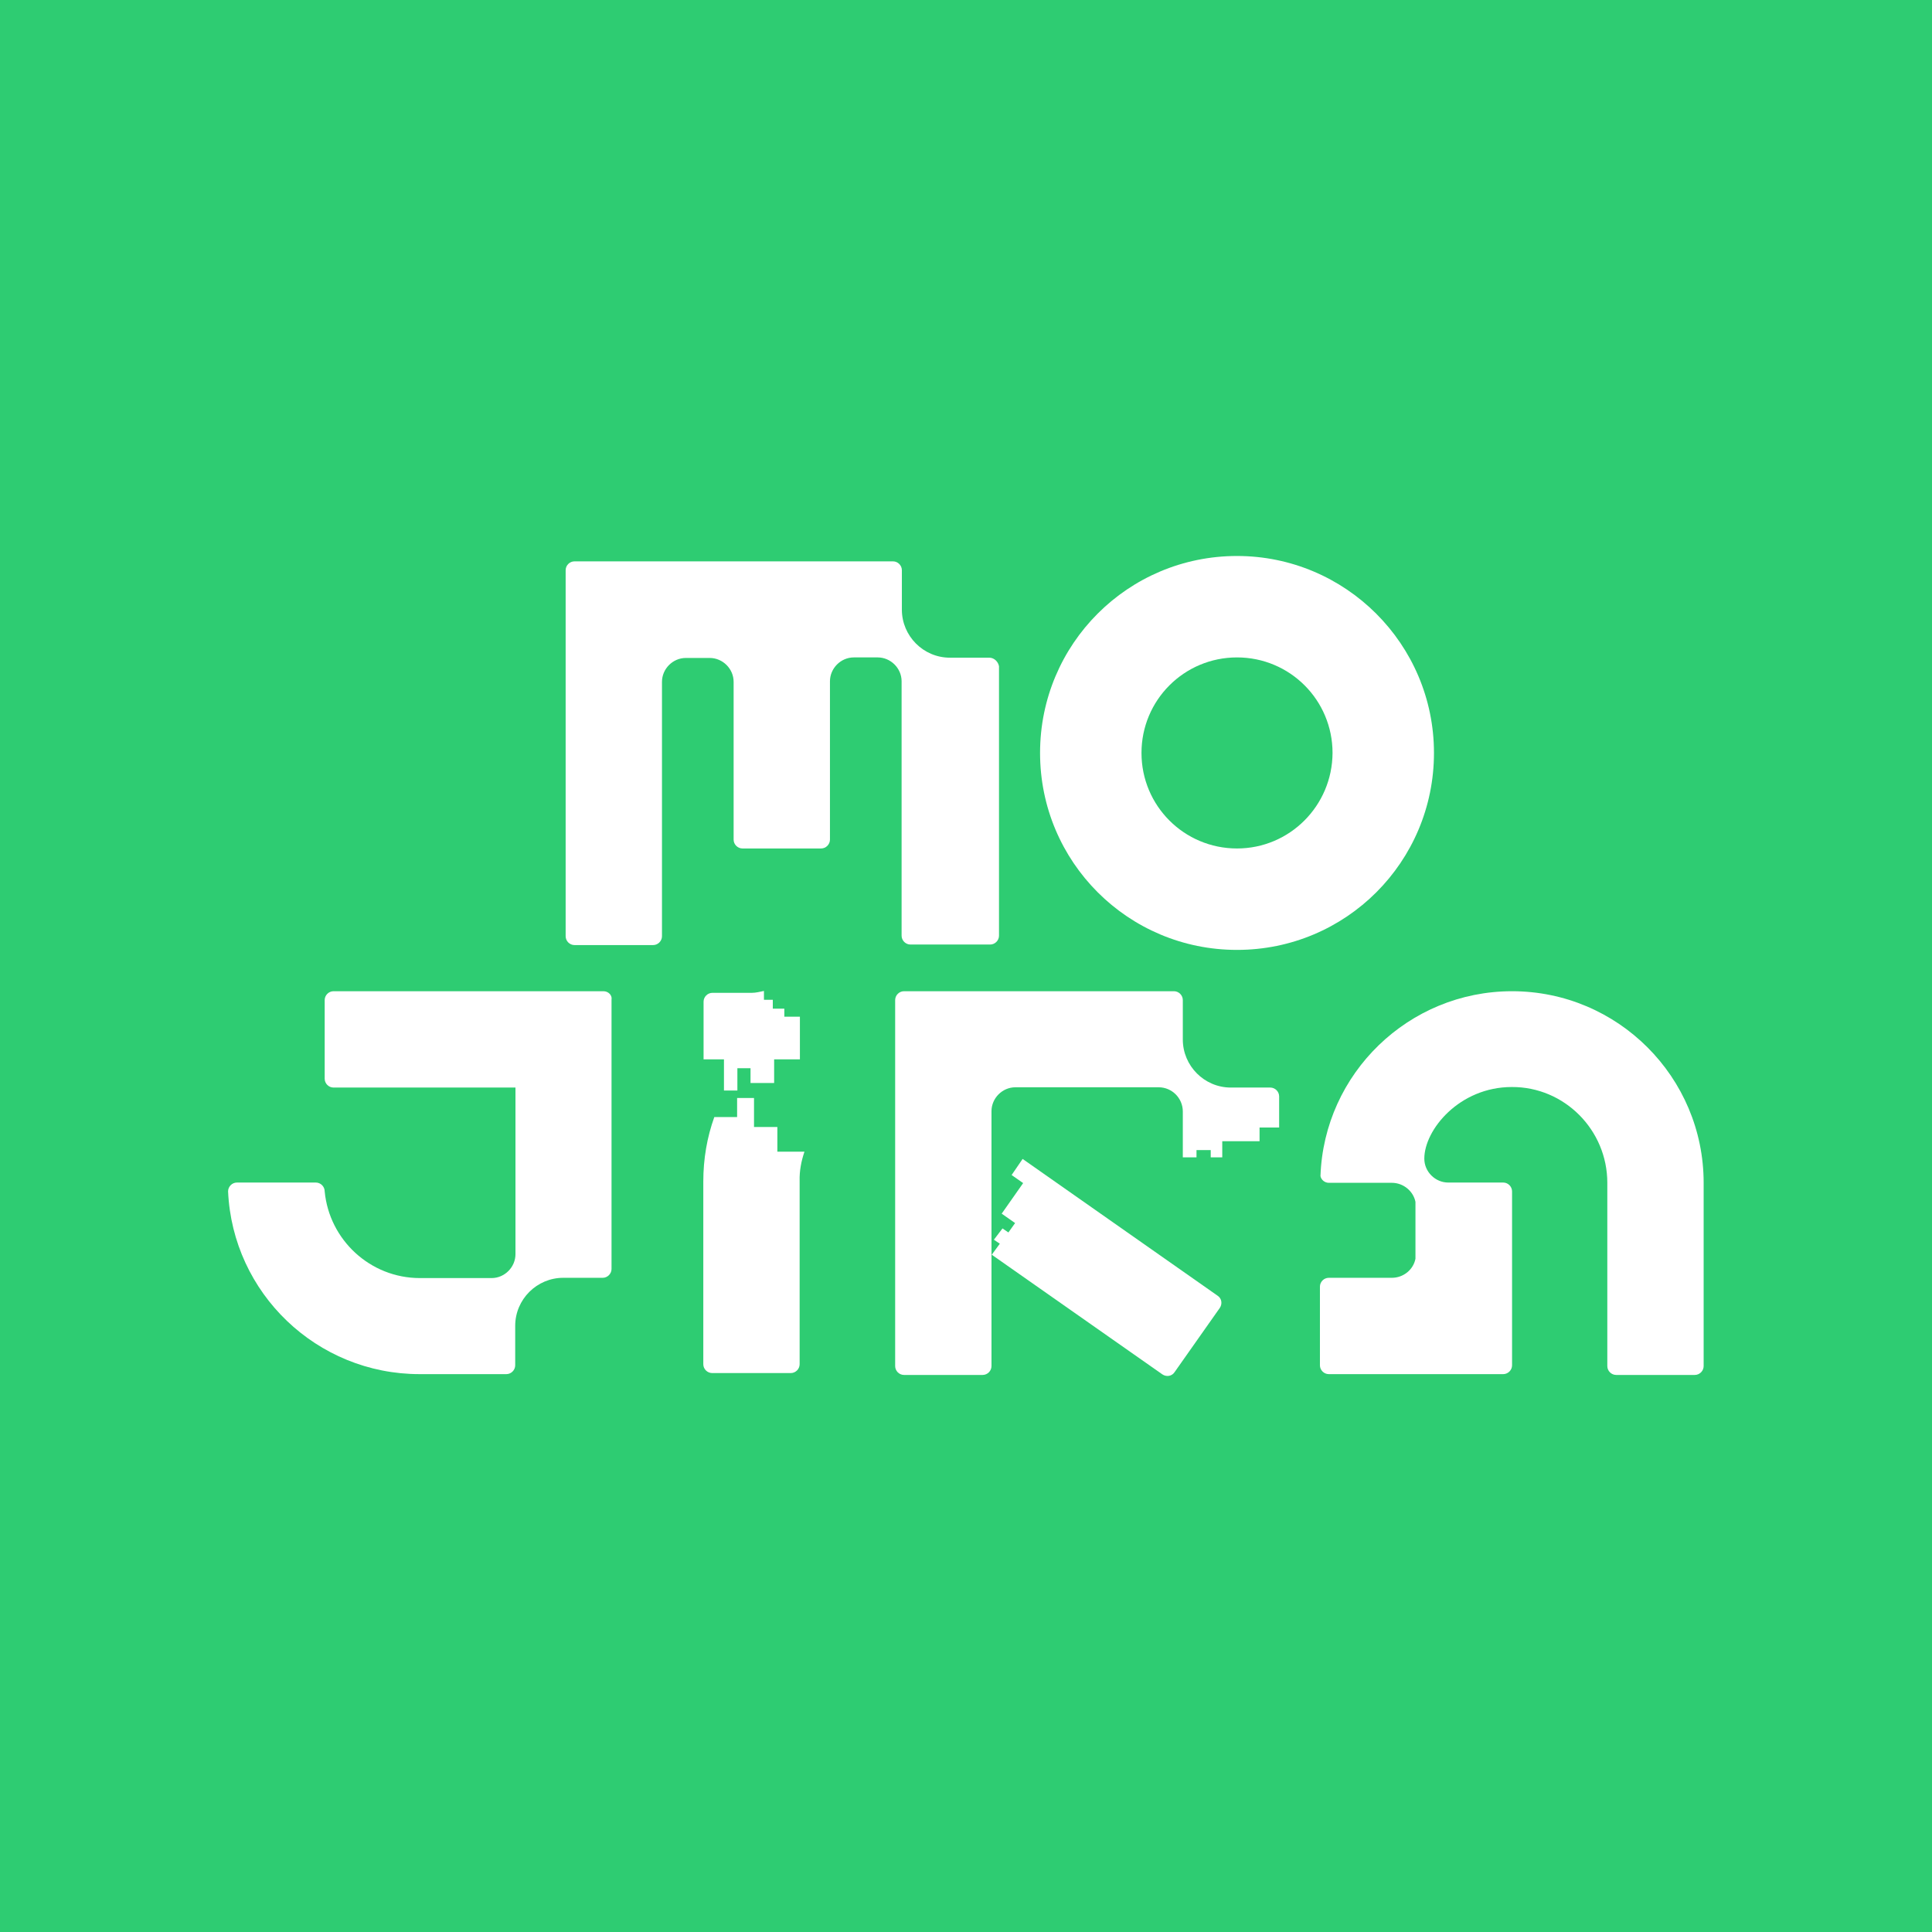
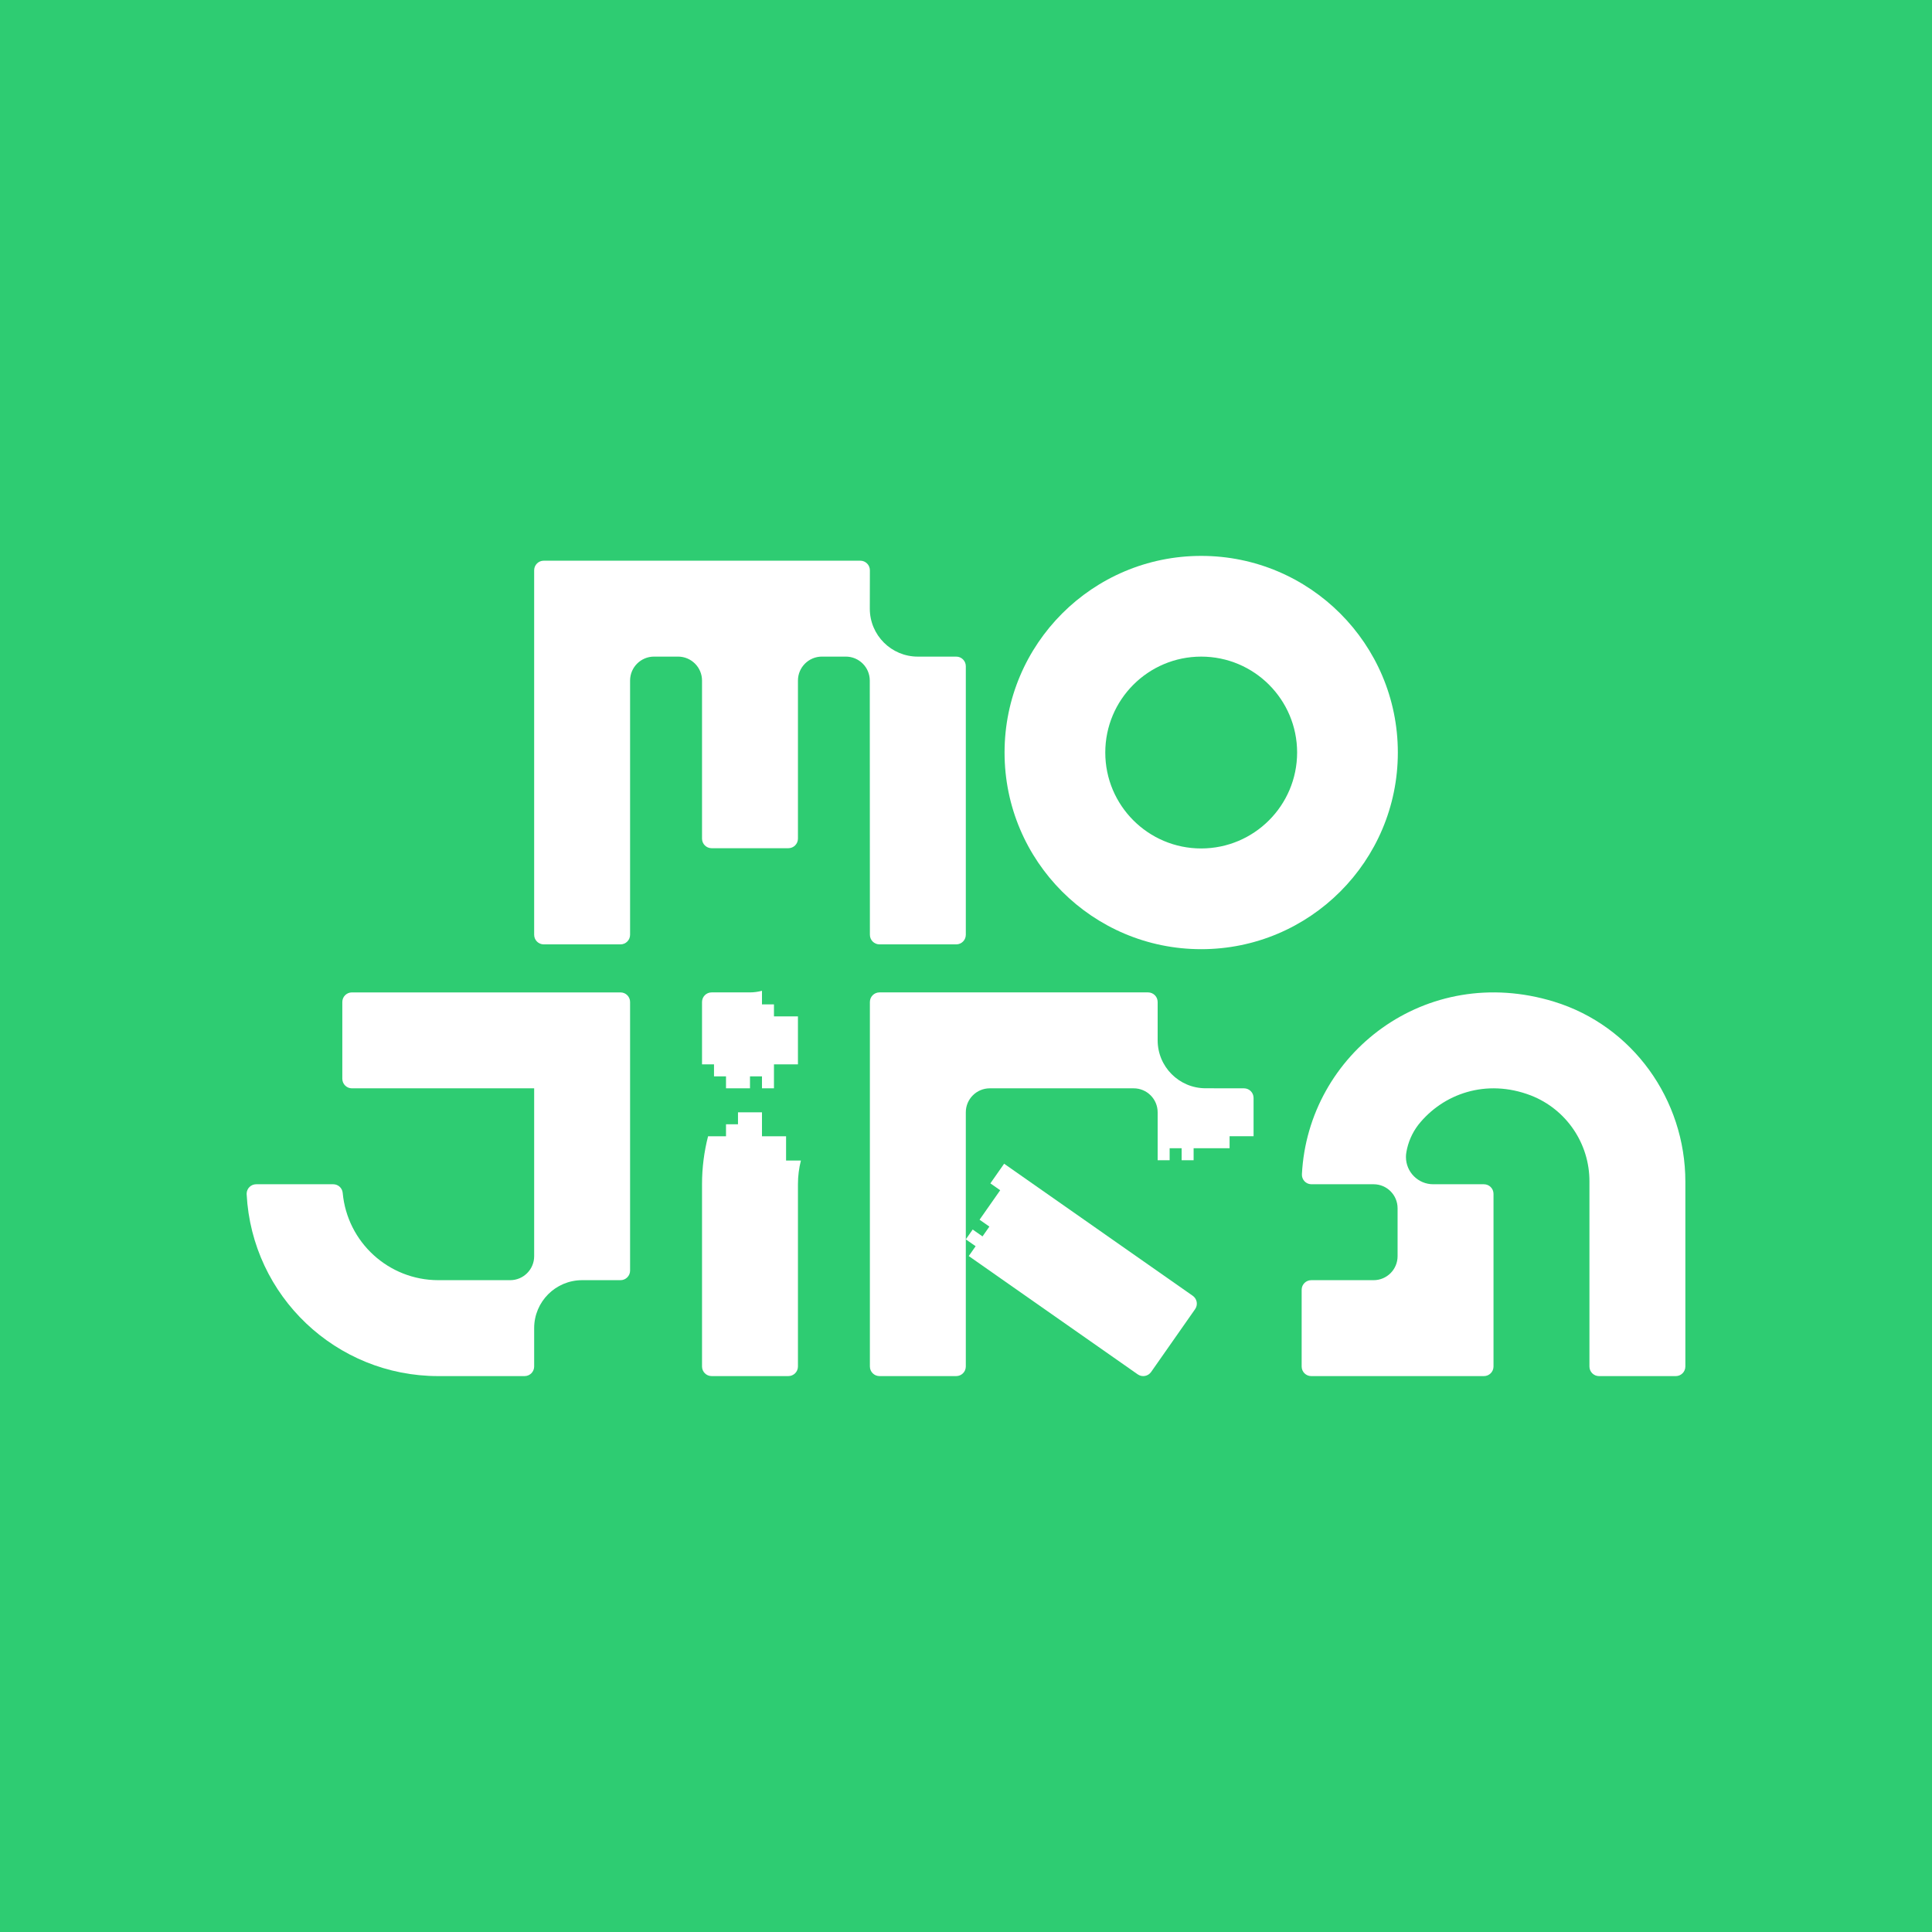
- <svg xmlns="http://www.w3.org/2000/svg" version="1.1" id="Layer_1" x="0px" y="0px" viewBox="0 0 720 720" style="enable-background:new 0 0 720 720;" xml:space="preserve">
-   <style type="text/css">
- 	.st0{fill:#2ECC72;}
- 	.st1{fill:#FFFFFF;}
- </style>
-   <g id="MojiraBG">
-     <rect y="0" class="st0" width="720" height="720" />
-   </g>
-   <g id="Vector">
-     <path class="st1" d="M368.7,245.1H354c-9.9,0-17.9-8.1-17.9-17.9v-14.7c0-1.8-1.5-3.3-3.3-3.3H214.1c-1.8,0-3.3,1.5-3.3,3.3v136.4   c0,1.8,1.5,3.3,3.3,3.3h29.3c1.8,0,3.3-1.5,3.3-3.3v-94.8c0-4.8,4-8.9,8.9-8.9h8.9c4.8,0,8.9,4,8.9,8.9v58.8c0,1.8,1.5,3.3,3.3,3.3   H306c1.8,0,3.3-1.5,3.3-3.3v-59c0-4.8,4-8.9,8.9-8.9h8.9c4.8,0,8.9,4,8.9,8.9v94.8c0,1.8,1.5,3.3,3.3,3.3H369   c1.8,0,3.3-1.5,3.3-3.3V248.3C372,246.6,370.5,245.1,368.7,245.1z" />
-     <path class="st1" d="M461,207.2c-40.6,0-73.4,32.8-73.4,73.4S420.4,354,461,354s73.4-32.8,73.4-73.4S501.4,207.2,461,207.2z    M461,316.2c-19.7,0-35.6-15.9-35.6-35.6S441.3,245,461,245s35.6,15.9,35.6,35.6C496.5,300.3,480.6,316.2,461,316.2z" />
-     <path class="st1" d="M224.9,369.4H124.3c-1.8,0-3.3,1.5-3.3,3.3V402c0,1.8,1.5,3.3,3.3,3.3h67.8v62.1c0,4.8-4,8.9-8.9,8.9h-8.8   h-17.9l0,0l0,0c-18.6,0-33.8-14.3-35.5-32.3c0-1.8-1.5-3.3-3.3-3.3H88.3c-1.8,0-3.3,1.5-3.3,3.3c1.7,37.9,33,68.1,71.4,68.1h32.3   c1.8,0,3.3-1.5,3.3-3.3v-14.7c0-9.9,8.1-17.9,17.9-17.9h14.7c1.8,0,3.3-1.5,3.3-3.3v-71.1v-29.3   C228.2,370.9,226.7,369.4,224.9,369.4z" />
-     <path class="st1" d="M599,440.8L599,440.8L599,440.8v68.3c0,1.8,1.5,3.3,3.3,3.3h29.3c1.8,0,3.3-1.5,3.3-3.3v-68.3l0,0l0,0   c0-39.4-32-71.4-71.4-71.4c-38.6,0-70.1,30.7-71.4,68.9c0.3,1.5,1.7,2.5,3.1,2.5h23.5c4.3,0,8,3.1,8.8,7.1v21.2   c-0.8,4.1-4.5,7.1-8.8,7.1h-23.5c-1.8,0-3.3,1.5-3.3,3.3v29.3c0,1.8,1.5,3.3,3.3,3.3h65l0,0c1.8,0,3.3-1.5,3.3-3.3v-29.3   c0,0,0,0,0-0.2V444c0-1.8-1.5-3.3-3.3-3.3h-20.5c-4.8,0-8.9-4-8.9-8.9c0-10.8,13.1-26.7,32.6-26.7C583,405,599,421.1,599,440.8z" />
-     <path class="st1" d="M440.8,414.2v17.1h5.1v-2.7h5.3v2.7h4.3v-6h13.9v-5.1h7.3v-11.6c0-1.8-1.5-3.3-3.3-3.3h-14.7   c-9.9,0-17.9-8.1-17.9-17.9v-14.7c0-1.8-1.5-3.3-3.3-3.3H336.9c-1.8,0-3.3,1.5-3.3,3.3l0,0v136.4c0,1.8,1.5,3.3,3.3,3.3h29.3   c1.8,0,3.3-1.5,3.3-3.3v-95c0-4.8,4-8.9,8.9-8.9h53.4C436.8,405.2,440.8,409.3,440.8,414.2z" />
-     <path class="st1" d="M370.4,462l2.2,1.5l-3,4.1l63.6,44.6c1.5,1,3.5,0.7,4.5-0.8l16.9-24c1-1.5,0.7-3.5-0.8-4.5l-72.7-51l-4.1,6   l4.3,3l-8,11.4l5,3.5l-2.5,3.5l-2.2-1.5L370.4,462z" />
-     <path class="st1" d="M279.7,398.1v5.5h8.8v-8.8h9.6v-15.9h-5.8v-3H288v-3.3h-3.3v-3.3c-1.5,0.3-3,0.7-4.5,0.7h-14.7   c-1.8,0-3.3,1.5-3.3,3.3v21.5h7.6v11.6h5v-8.3L279.7,398.1L279.7,398.1z" />
-     <path class="st1" d="M299.8,429.2h-10.1V420H281v-10.8h-6.3v7.1h-8.5c-2.7,7.5-4.1,15.6-4.1,24v68.1c0,1.8,1.5,3.3,3.3,3.3h29.3   c1.8,0,3.3-1.5,3.3-3.3v-68.3l0,0C297.9,436.4,298.6,432.7,299.8,429.2z" />
-   </g>
+ <svg xmlns="http://www.w3.org/2000/svg" id="Camada_1" viewBox="0 0 720 720">
+   <defs>
+     <style>.cls-1{fill:#fff;}.cls-2{fill:#2ecc72;}</style>
+   </defs>
+   <rect class="cls-2" width="720" height="720" />
+   <path class="cls-1" d="M342.027,244.701c-9.871,0-17.874-8.002-17.874-17.874,0-.012,.028-14.299,.028-14.299,0-1.974-1.601-3.575-3.575-3.575h-117.966c-1.974,0-3.575,1.6-3.575,3.575v135.84c0,1.974,1.601,3.575,3.575,3.575h28.598c1.974,0,3.575-1.6,3.575-3.575v-94.735c0-4.936,4.001-8.937,8.937-8.937h8.937c4.936,0,8.937,4.001,8.937,8.937v58.896c0,1.974,1.6,3.575,3.575,3.575h28.598c1.974,0,3.575-1.601,3.575-3.575v-58.896c0-4.936,4.001-8.937,8.937-8.937h8.897c4.934,0,8.935,3.999,8.937,8.933l.04,94.739c0,1.974,1.6,3.575,3.575,3.575h28.598c1.974,0,3.575-1.6,3.575-3.575v-100.093c0-1.974-1.6-3.575-3.575-3.575h-14.327Z" />
+   <path class="cls-1" d="M447.652,207.167c-40.473,0-73.282,32.809-73.282,73.282s32.809,73.282,73.282,73.282,73.282-32.809,73.282-73.282-32.809-73.282-73.282-73.282h0Zm35.747,73.282c-.022,19.733-16.014,35.725-35.747,35.747-19.743,0-35.747-16.005-35.747-35.747s16.005-35.747,35.747-35.747,35.747,16.005,35.747,35.747Z" />
+   <path class="cls-1" d="M131.146,369.841c-1.974,0-3.575,1.6-3.575,3.575v28.598c0,1.974,1.601,3.575,3.575,3.575h67.92v62.557c0,4.936-4.001,8.937-8.937,8.937l-26.811,.001c-18.493-.023-33.924-14.127-35.605-32.543-.175-1.823-1.71-3.212-3.541-3.204h-28.669c-1.964-.018-3.57,1.559-3.588,3.523-.001,.072,.001,.144,.005,.215,1.99,37.981,33.366,67.756,71.399,67.757h32.173c1.974,0,3.575-1.6,3.575-3.575v-14.299c0-9.871,8.002-17.874,17.874-17.874,0,0,14.299,0,14.299,0,1.974,0,3.575-1.6,3.575-3.575v-100.093c0-1.974-1.6-3.575-3.575-3.575h-100.093l-0,0Z" />
+   <path class="cls-1" d="M265.199,512.828h28.598c1.974,0,3.575-1.601,3.575-3.575v-67.92c0-3.051,.384-6.012,1.103-8.839h-5.527v-9.035h-8.982v-8.937h-8.937v4.468h-4.468v4.468h-6.684c-1.47,5.713-2.253,11.702-2.253,17.874v67.92c0,1.974,1.601,3.575,3.575,3.575h0Z" />
+   <path class="cls-1" d="M266.093,401.118h4.468v4.468h8.937v-4.468h4.468v4.468h4.468v-8.937h8.937v-17.874h-8.937v-4.468h-4.468v-5.069c-1.448,.378-2.959,.6-4.525,.6h-14.243c-1.974,0-3.575,1.601-3.575,3.575v23.236h4.468v4.468h0Z" />
+   <path class="cls-1" d="M463.597,405.586l-14.323-.019c-9.862-.013-17.85-8.012-17.85-17.874v-14.28c0-1.974-1.601-3.575-3.575-3.575h-100.093c-1.974,0-3.575,1.601-3.575,3.575v135.84c0,1.974,1.601,3.575,3.575,3.575h28.598c1.974,0,3.575-1.601,3.575-3.575v-94.731c0-4.934,3.998-8.934,8.931-8.936h53.632c4.933,.003,8.931,4.003,8.931,8.936v17.855h4.468v-4.468h4.468v4.468h4.468v-4.468h13.405v-4.468h8.937v-14.28c0-1.974-1.601-3.575-3.575-3.575h0Z" />
+   <path class="cls-1" d="M372.744,443.568l-7.689,10.981,3.66,2.563-2.563,3.66-3.66-2.563-2.563,3.66,3.66,2.563-2.563,3.66,62.973,44.094c1.617,1.132,3.846,.739,4.979-.878l16.403-23.426c1.133-1.617,.739-3.846-.878-4.979l-70.294-49.22-5.126,7.321,3.66,2.563h0Z" />
+   <path class="cls-1" d="M592.336,509.258c-0,1.974,1.6,3.575,3.574,3.575h28.599c1.974-0,3.575-1.601,3.575-3.575v-68.864c0-30.628-19.663-58.128-48.945-67.106-47.773-14.647-91.644,19.344-93.954,64.32-.096,1.96,1.415,3.628,3.375,3.724,.07,.003,.139,.005,.209,.004h23.133c4.934,0,8.934,3.998,8.937,8.932v17.885c-.003,4.934-4.003,8.932-8.937,8.932h-23.237c-1.974,0-3.575,1.601-3.575,3.575v28.599c0,1.974,1.601,3.575,3.575,3.575h64.348c1.974-0,3.575-1.601,3.575-3.575v-64.347c0-1.974-1.601-3.575-3.575-3.575h-18.882c-5.611,.009-10.167-4.533-10.176-10.144-.001-.594,.05-1.188,.153-1.773,.624-3.714,2.147-7.219,4.436-10.21,9.157-11.567,25.279-17.38,41.978-10.964,13.203,5.16,21.871,17.911,21.815,32.086v68.927h0Z" />
</svg>
